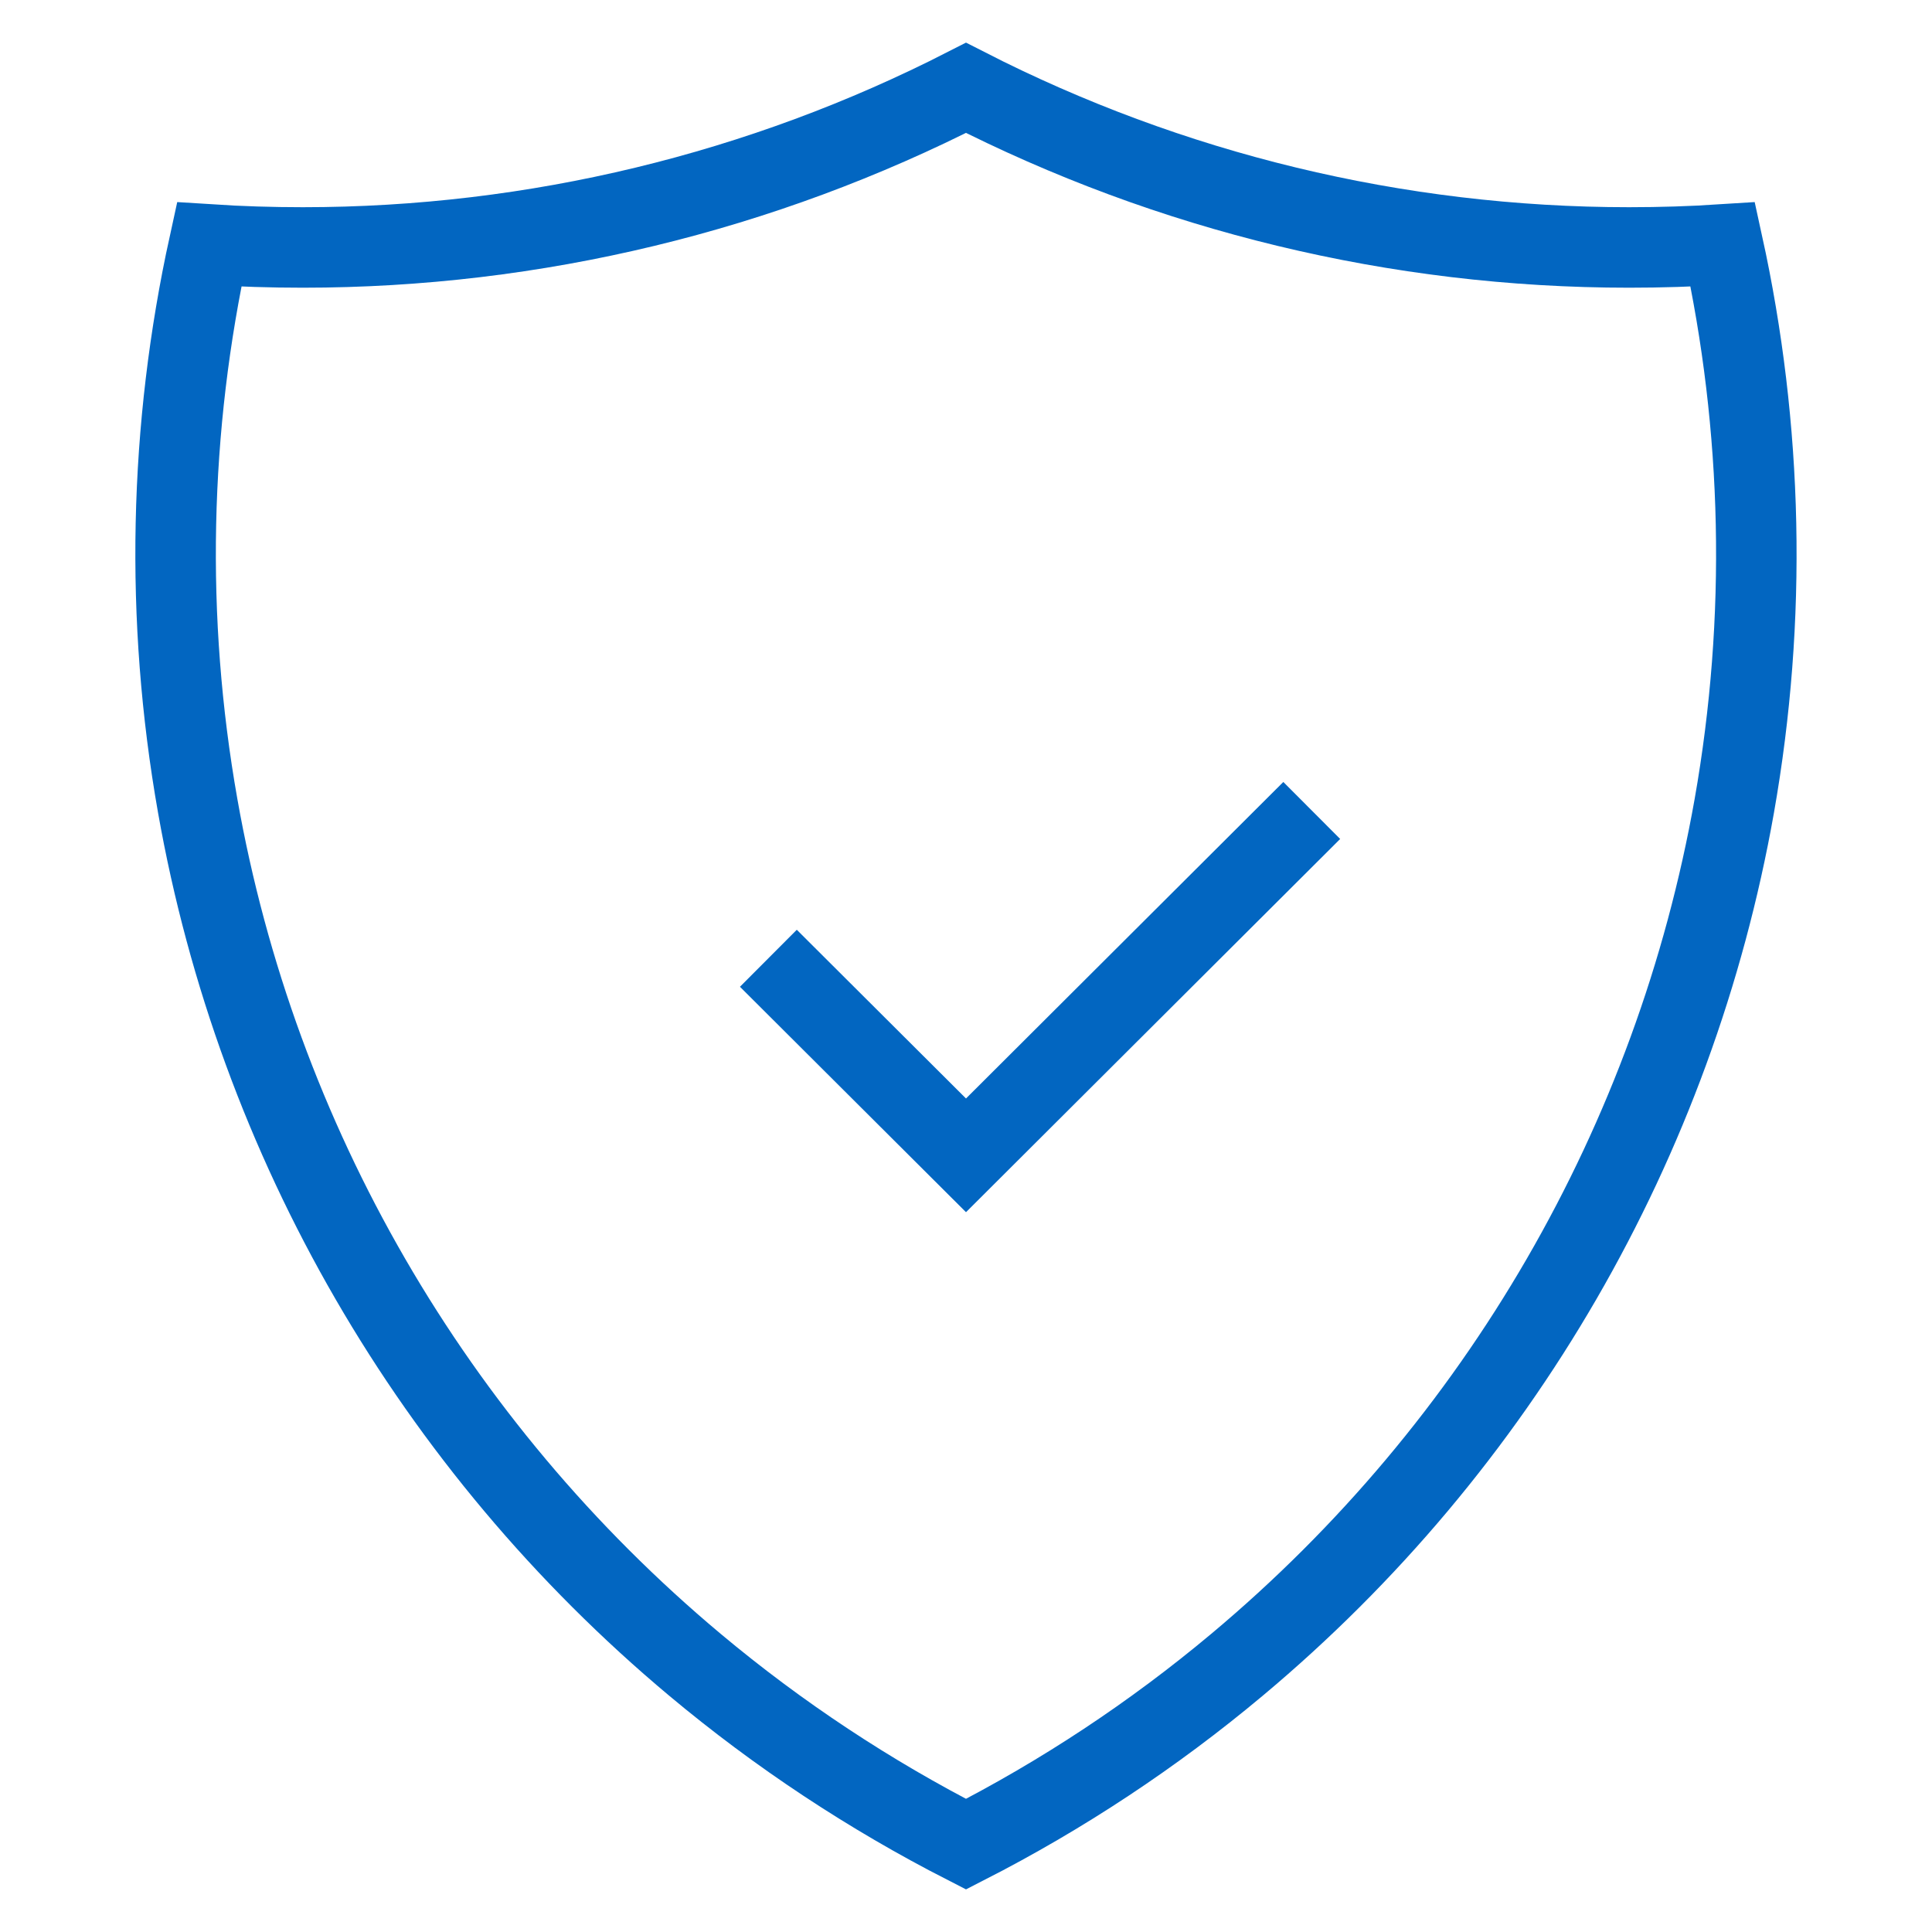
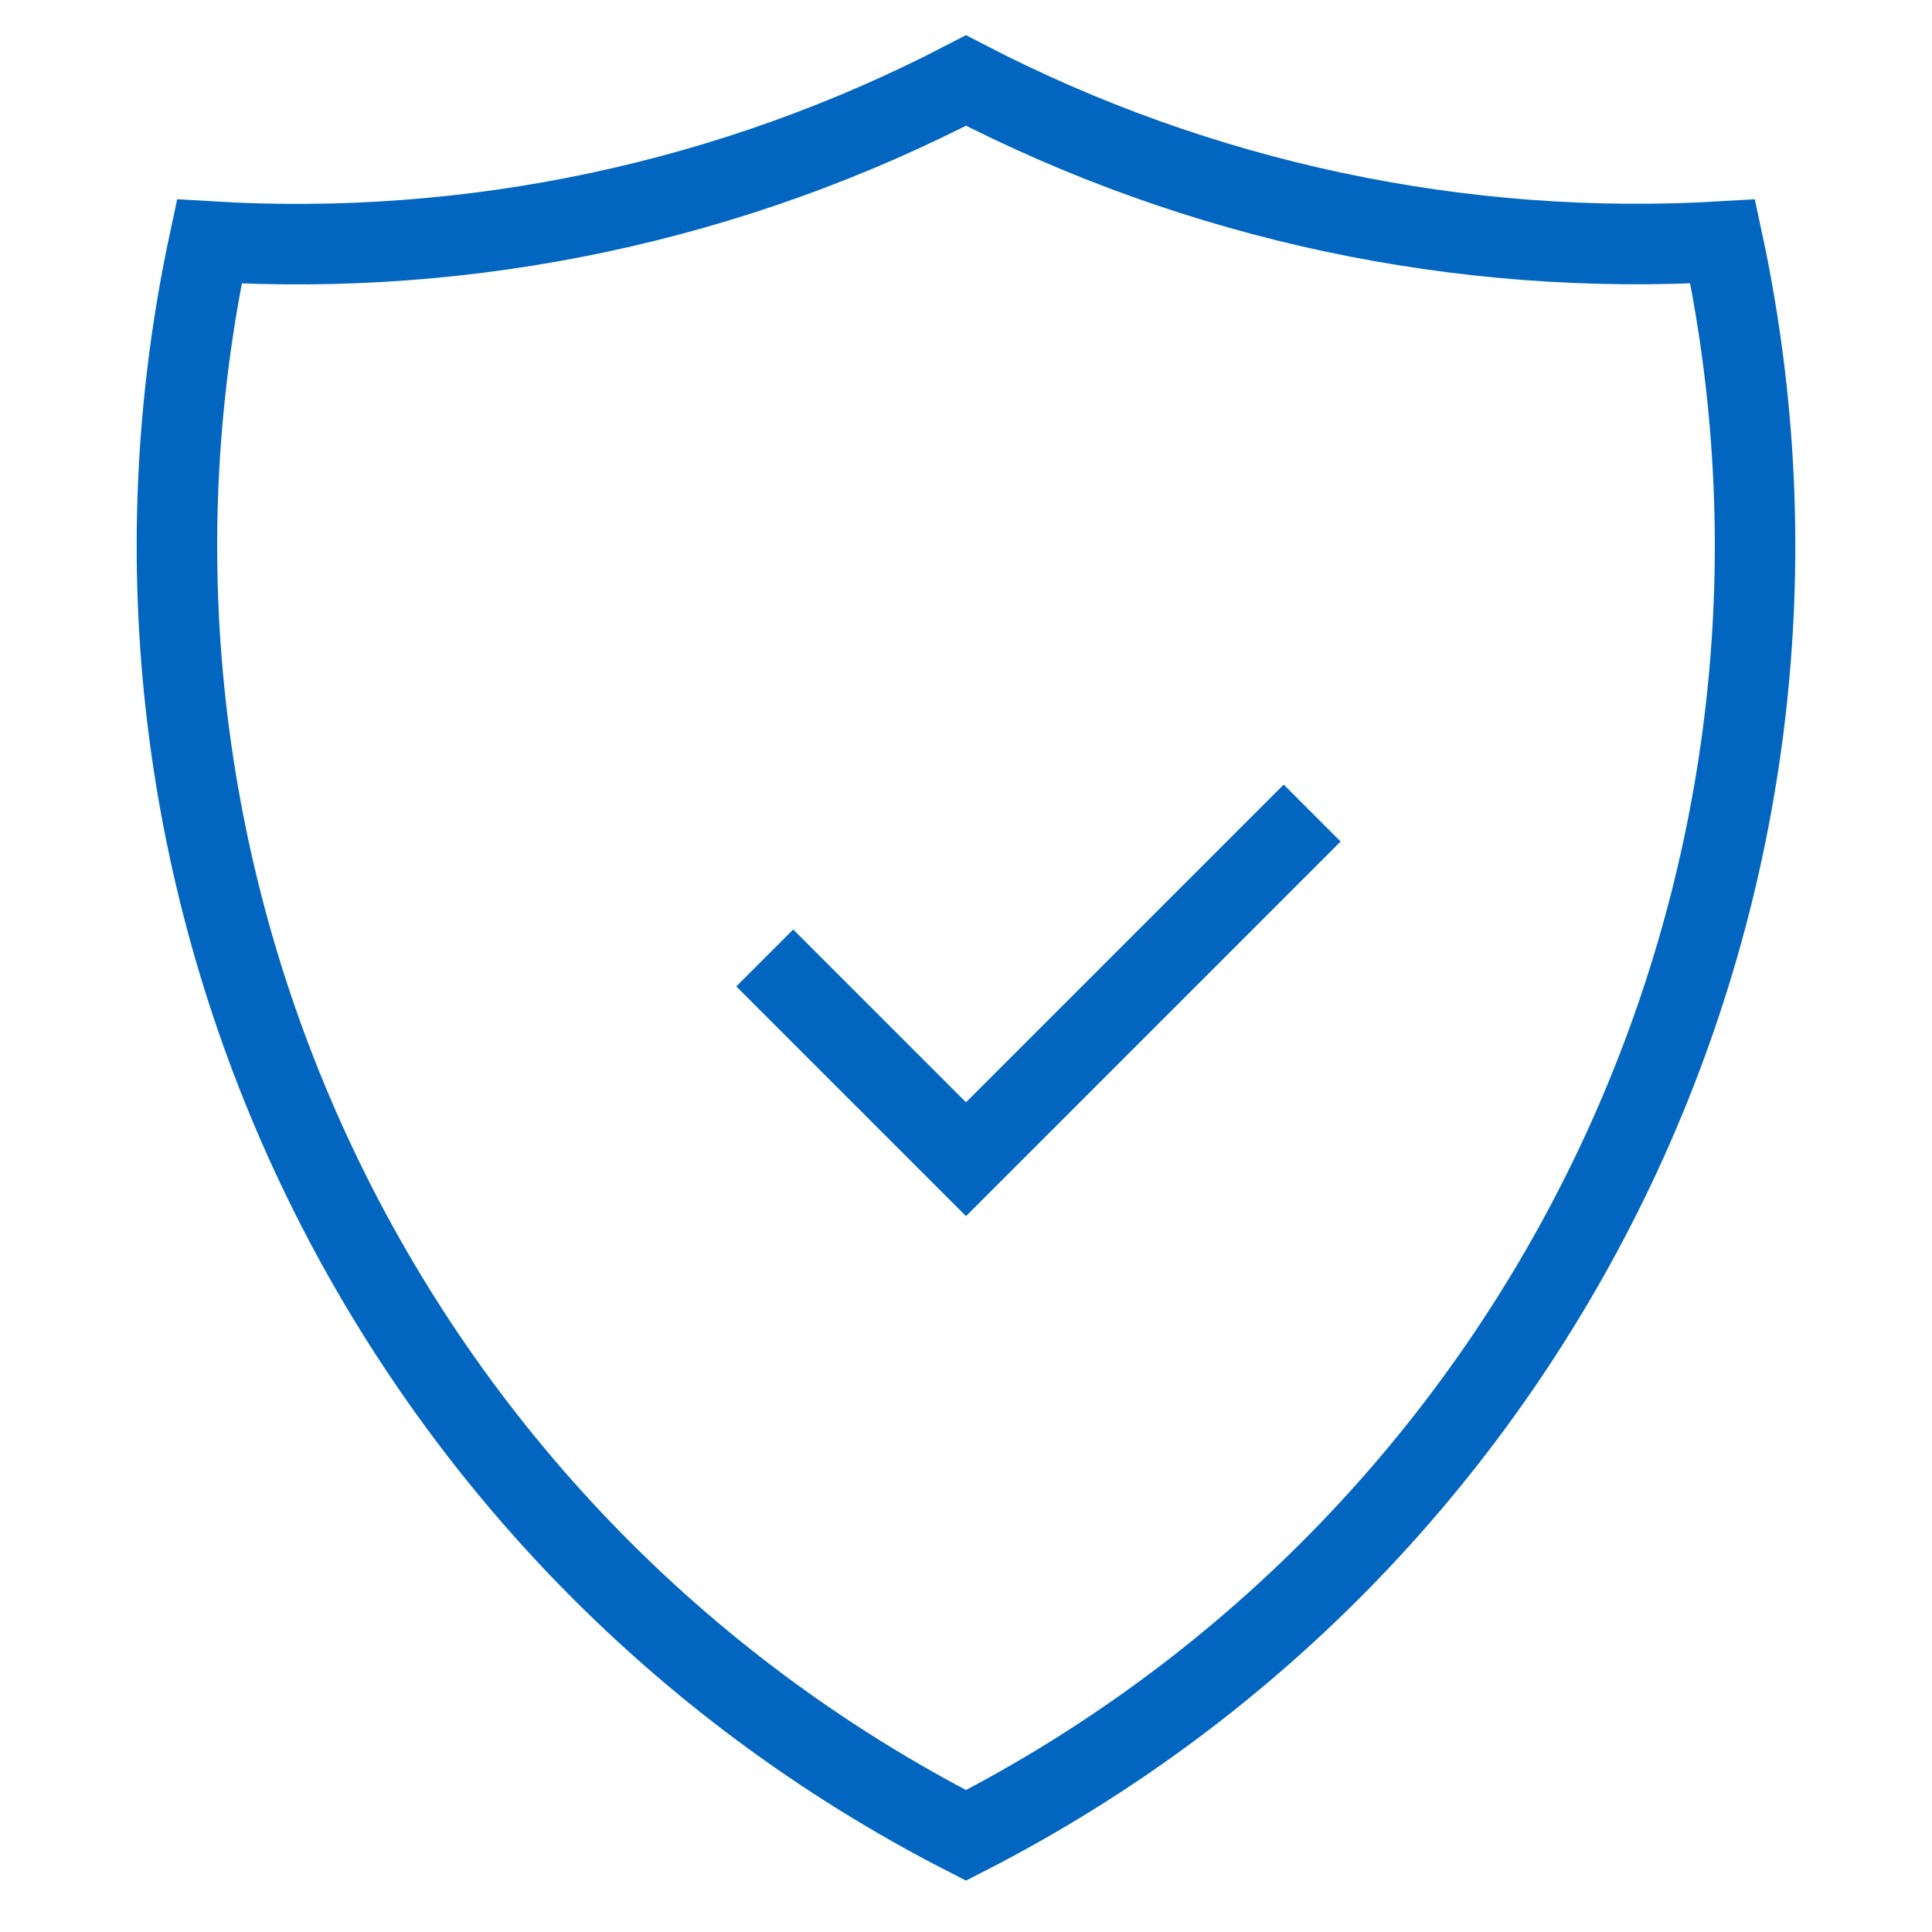
- <svg xmlns="http://www.w3.org/2000/svg" width="24" height="24" viewBox="0 0 24 24" fill="none">
-   <path d="M9.545 11.904L12 14.352L16.295 10.068M12 1.091C9.467 2.386 6.646 3.074 3.762 3.074C3.373 3.074 2.985 3.062 2.598 3.037C2.099 5.313 2.044 7.681 2.456 10.011C3.193 14.18 5.38 17.957 8.631 20.679C9.674 21.552 10.805 22.298 12 22.909C13.195 22.298 14.326 21.552 15.368 20.679C18.62 17.957 20.806 14.18 21.544 10.011C21.955 7.681 21.9 5.313 21.401 3.037C21.015 3.062 20.627 3.074 20.237 3.074C17.353 3.074 14.532 2.386 12 1.091Z" stroke="#0266C1" />
+ <svg xmlns="http://www.w3.org/2000/svg" width="24" height="24" fill="none">
+   <path stroke="#0266C1" d="m9.5 11.9 2.5 2.5 4.3-4.3M12 1a18 18 0 0 1-9.4 2A18 18 0 0 0 12 22.8 18 18 0 0 0 21.4 3 18.1 18.1 0 0 1 12 1Z" />
</svg>
